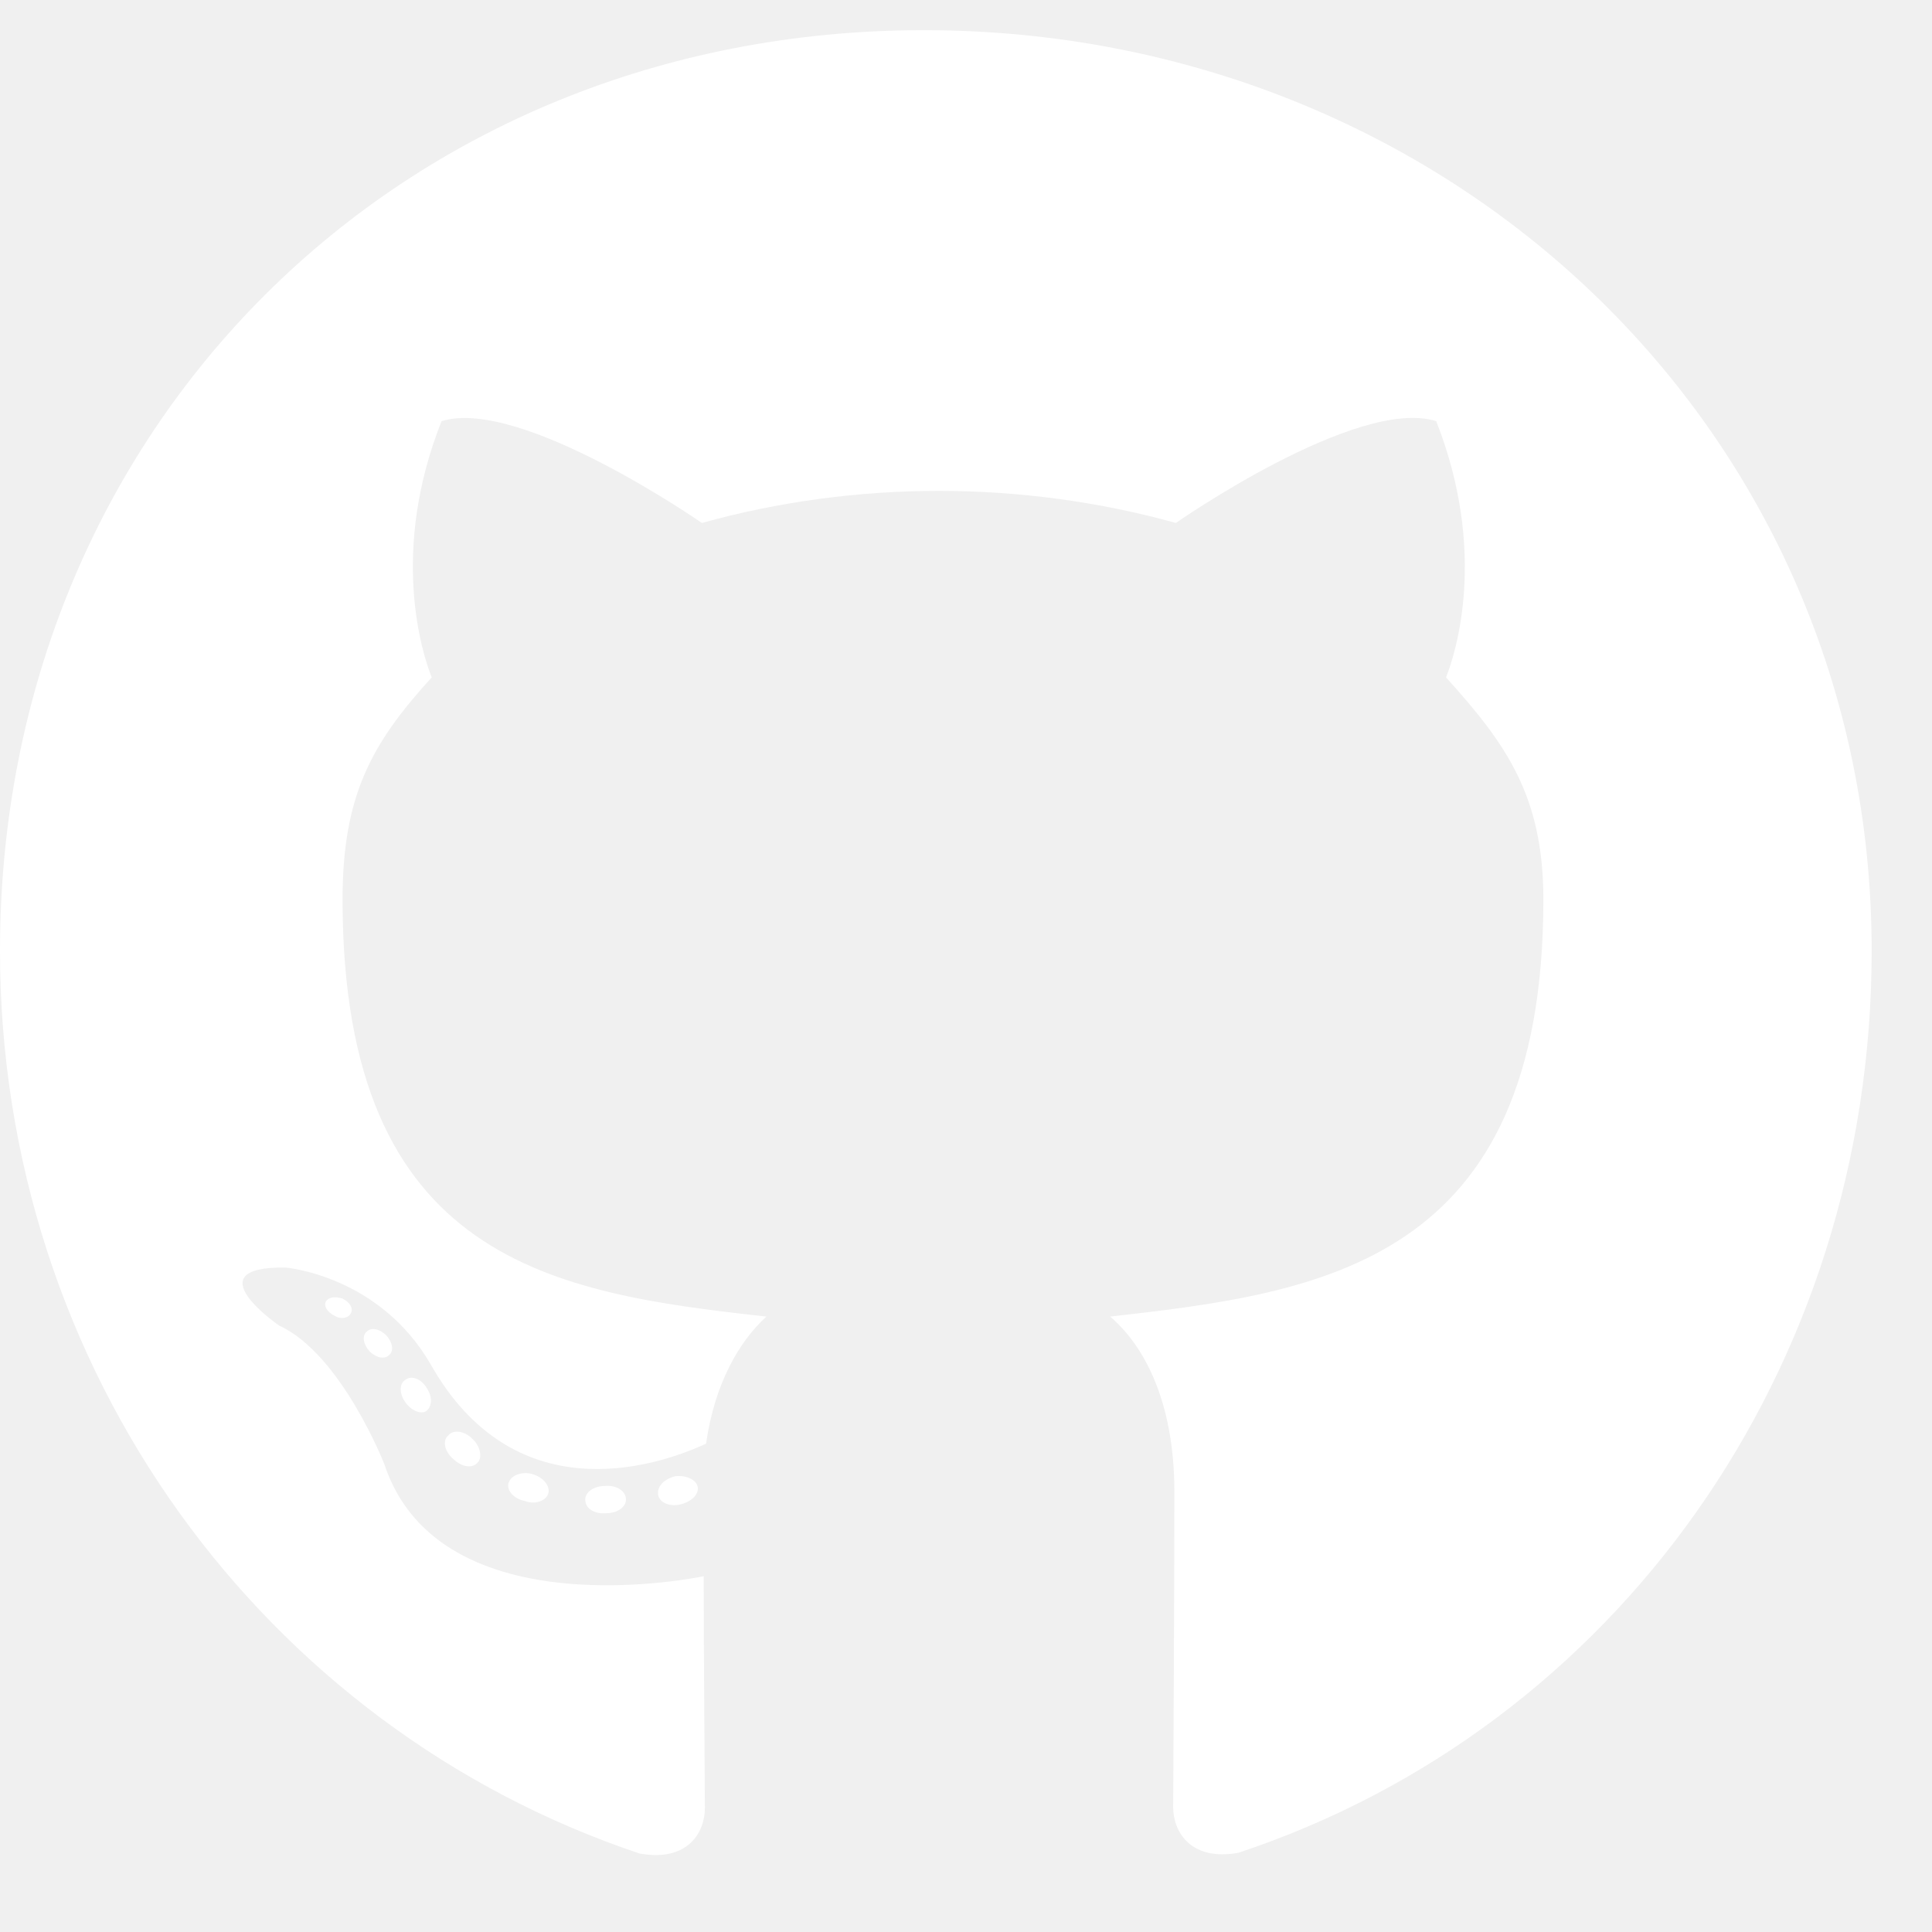
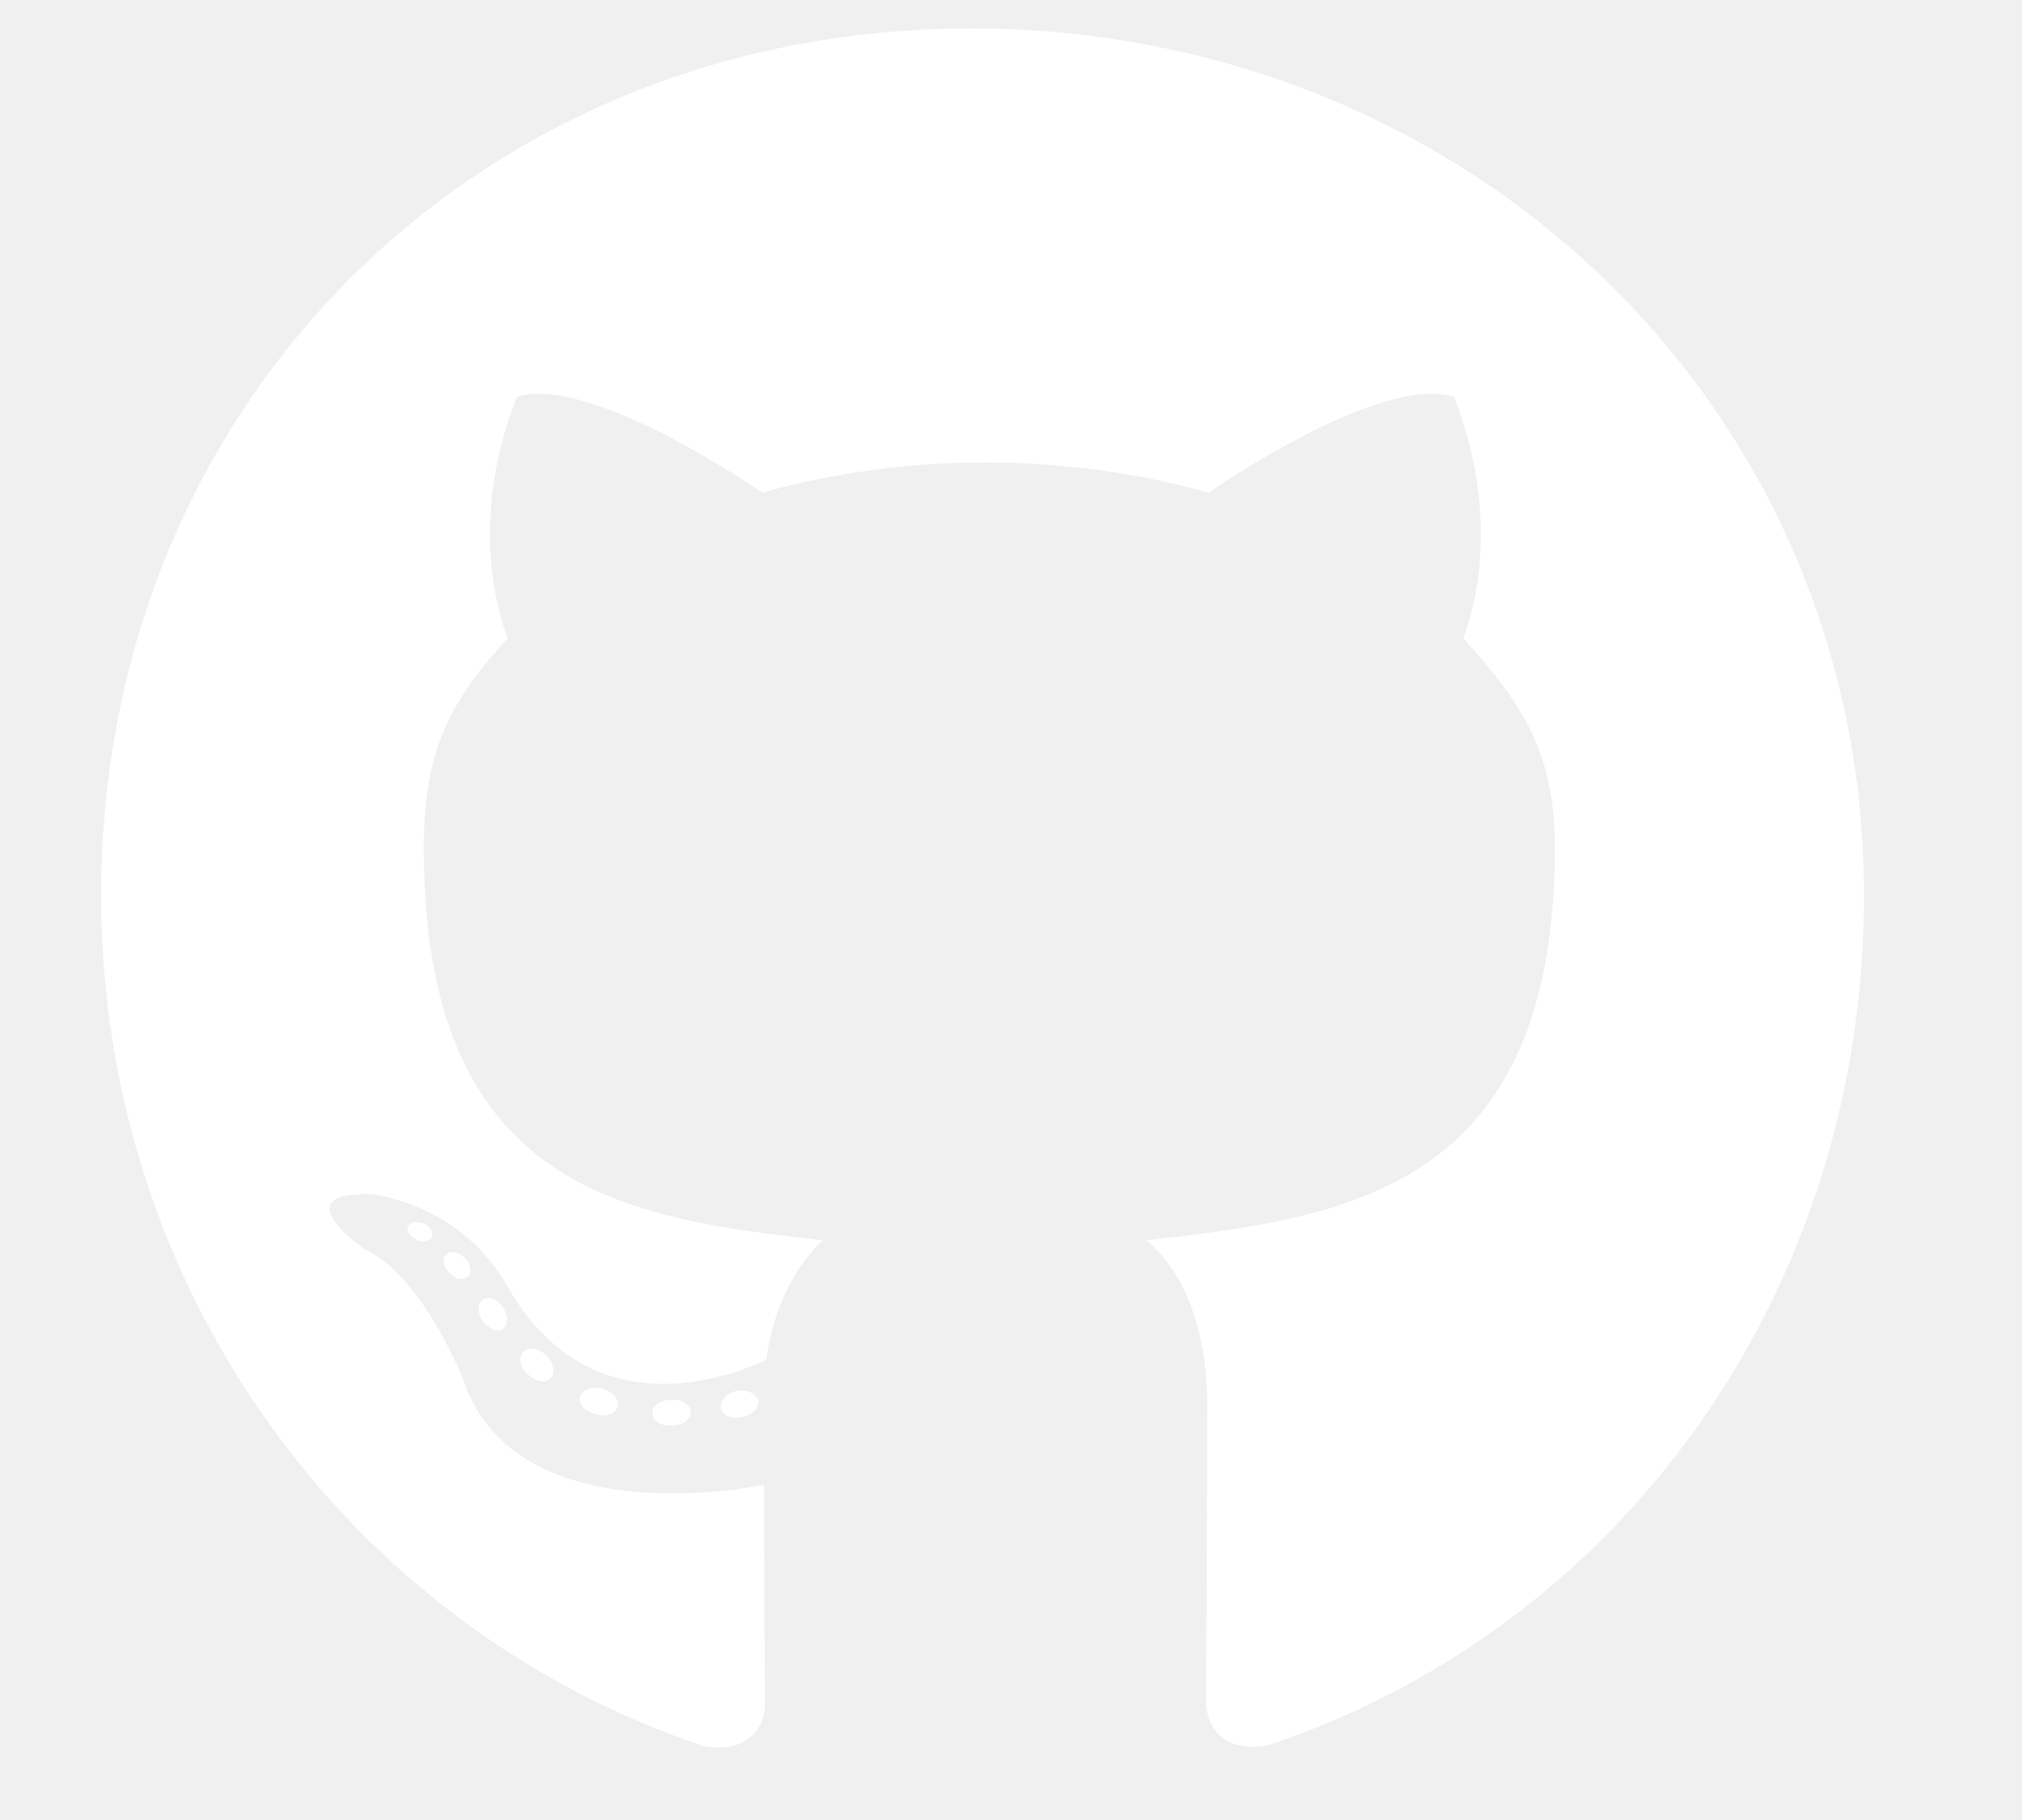
- <svg xmlns="http://www.w3.org/2000/svg" width="19" height="19" viewBox="0 0 13 13" fill="none">
+ <svg xmlns="http://www.w3.org/2000/svg" width="20" height="18" viewBox="0 0 13 13" fill="none">
  <g clip-path="url(#clip0_8_167)">
    <path d="M4.212 10.09C4.212 10.141 4.154 10.182 4.08 10.182C3.996 10.189 3.938 10.149 3.938 10.09C3.938 10.04 3.996 9.999 4.07 9.999C4.146 9.991 4.212 10.032 4.212 10.09ZM3.423 9.976C3.405 10.027 3.456 10.085 3.532 10.1C3.598 10.126 3.674 10.1 3.689 10.05C3.704 9.999 3.656 9.94 3.58 9.918C3.514 9.9 3.44 9.925 3.423 9.976ZM4.545 9.933C4.471 9.951 4.421 9.999 4.428 10.057C4.436 10.108 4.502 10.141 4.578 10.123C4.652 10.105 4.702 10.057 4.695 10.006C4.687 9.958 4.619 9.925 4.545 9.933ZM6.216 0.203C2.694 0.203 0 2.877 0 6.398C0 9.214 1.772 11.624 4.304 12.472C4.629 12.53 4.743 12.33 4.743 12.165C4.743 12.007 4.735 11.139 4.735 10.606C4.735 10.606 2.958 10.986 2.585 9.849C2.585 9.849 2.295 9.11 1.879 8.92C1.879 8.92 1.297 8.521 1.92 8.529C1.92 8.529 2.552 8.579 2.9 9.184C3.456 10.164 4.388 9.882 4.751 9.714C4.809 9.308 4.974 9.026 5.157 8.859C3.737 8.701 2.305 8.496 2.305 6.053C2.305 5.355 2.498 5.004 2.905 4.558C2.839 4.393 2.623 3.712 2.971 2.834C3.501 2.669 4.723 3.519 4.723 3.519C5.23 3.377 5.776 3.303 6.317 3.303C6.858 3.303 7.404 3.377 7.912 3.519C7.912 3.519 9.133 2.666 9.664 2.834C10.011 3.715 9.796 4.393 9.73 4.558C10.136 5.007 10.385 5.357 10.385 6.053C10.385 8.503 8.889 8.699 7.47 8.859C7.704 9.059 7.902 9.44 7.902 10.037C7.902 10.893 7.894 11.951 7.894 12.16C7.894 12.325 8.011 12.525 8.333 12.467C10.872 11.624 12.594 9.214 12.594 6.398C12.594 2.877 9.737 0.203 6.216 0.203ZM2.468 8.96C2.435 8.986 2.443 9.044 2.486 9.092C2.526 9.133 2.585 9.151 2.618 9.118C2.651 9.092 2.643 9.034 2.6 8.986C2.559 8.945 2.501 8.927 2.468 8.96ZM2.194 8.755C2.176 8.788 2.201 8.828 2.252 8.854C2.293 8.879 2.344 8.871 2.361 8.836C2.379 8.803 2.354 8.762 2.303 8.737C2.252 8.722 2.212 8.729 2.194 8.755ZM3.016 9.659C2.976 9.692 2.991 9.768 3.049 9.816C3.108 9.874 3.181 9.882 3.214 9.841C3.247 9.808 3.232 9.732 3.181 9.684C3.126 9.626 3.049 9.618 3.016 9.659ZM2.727 9.285C2.686 9.311 2.686 9.377 2.727 9.435C2.768 9.494 2.836 9.519 2.869 9.494C2.91 9.461 2.91 9.395 2.869 9.336C2.834 9.278 2.768 9.252 2.727 9.285Z" fill="white" />
  </g>
  <defs>
    <clipPath id="clip0_8_167">
      <rect width="12.594" height="13" fill="white" />
    </clipPath>
  </defs>
</svg>
